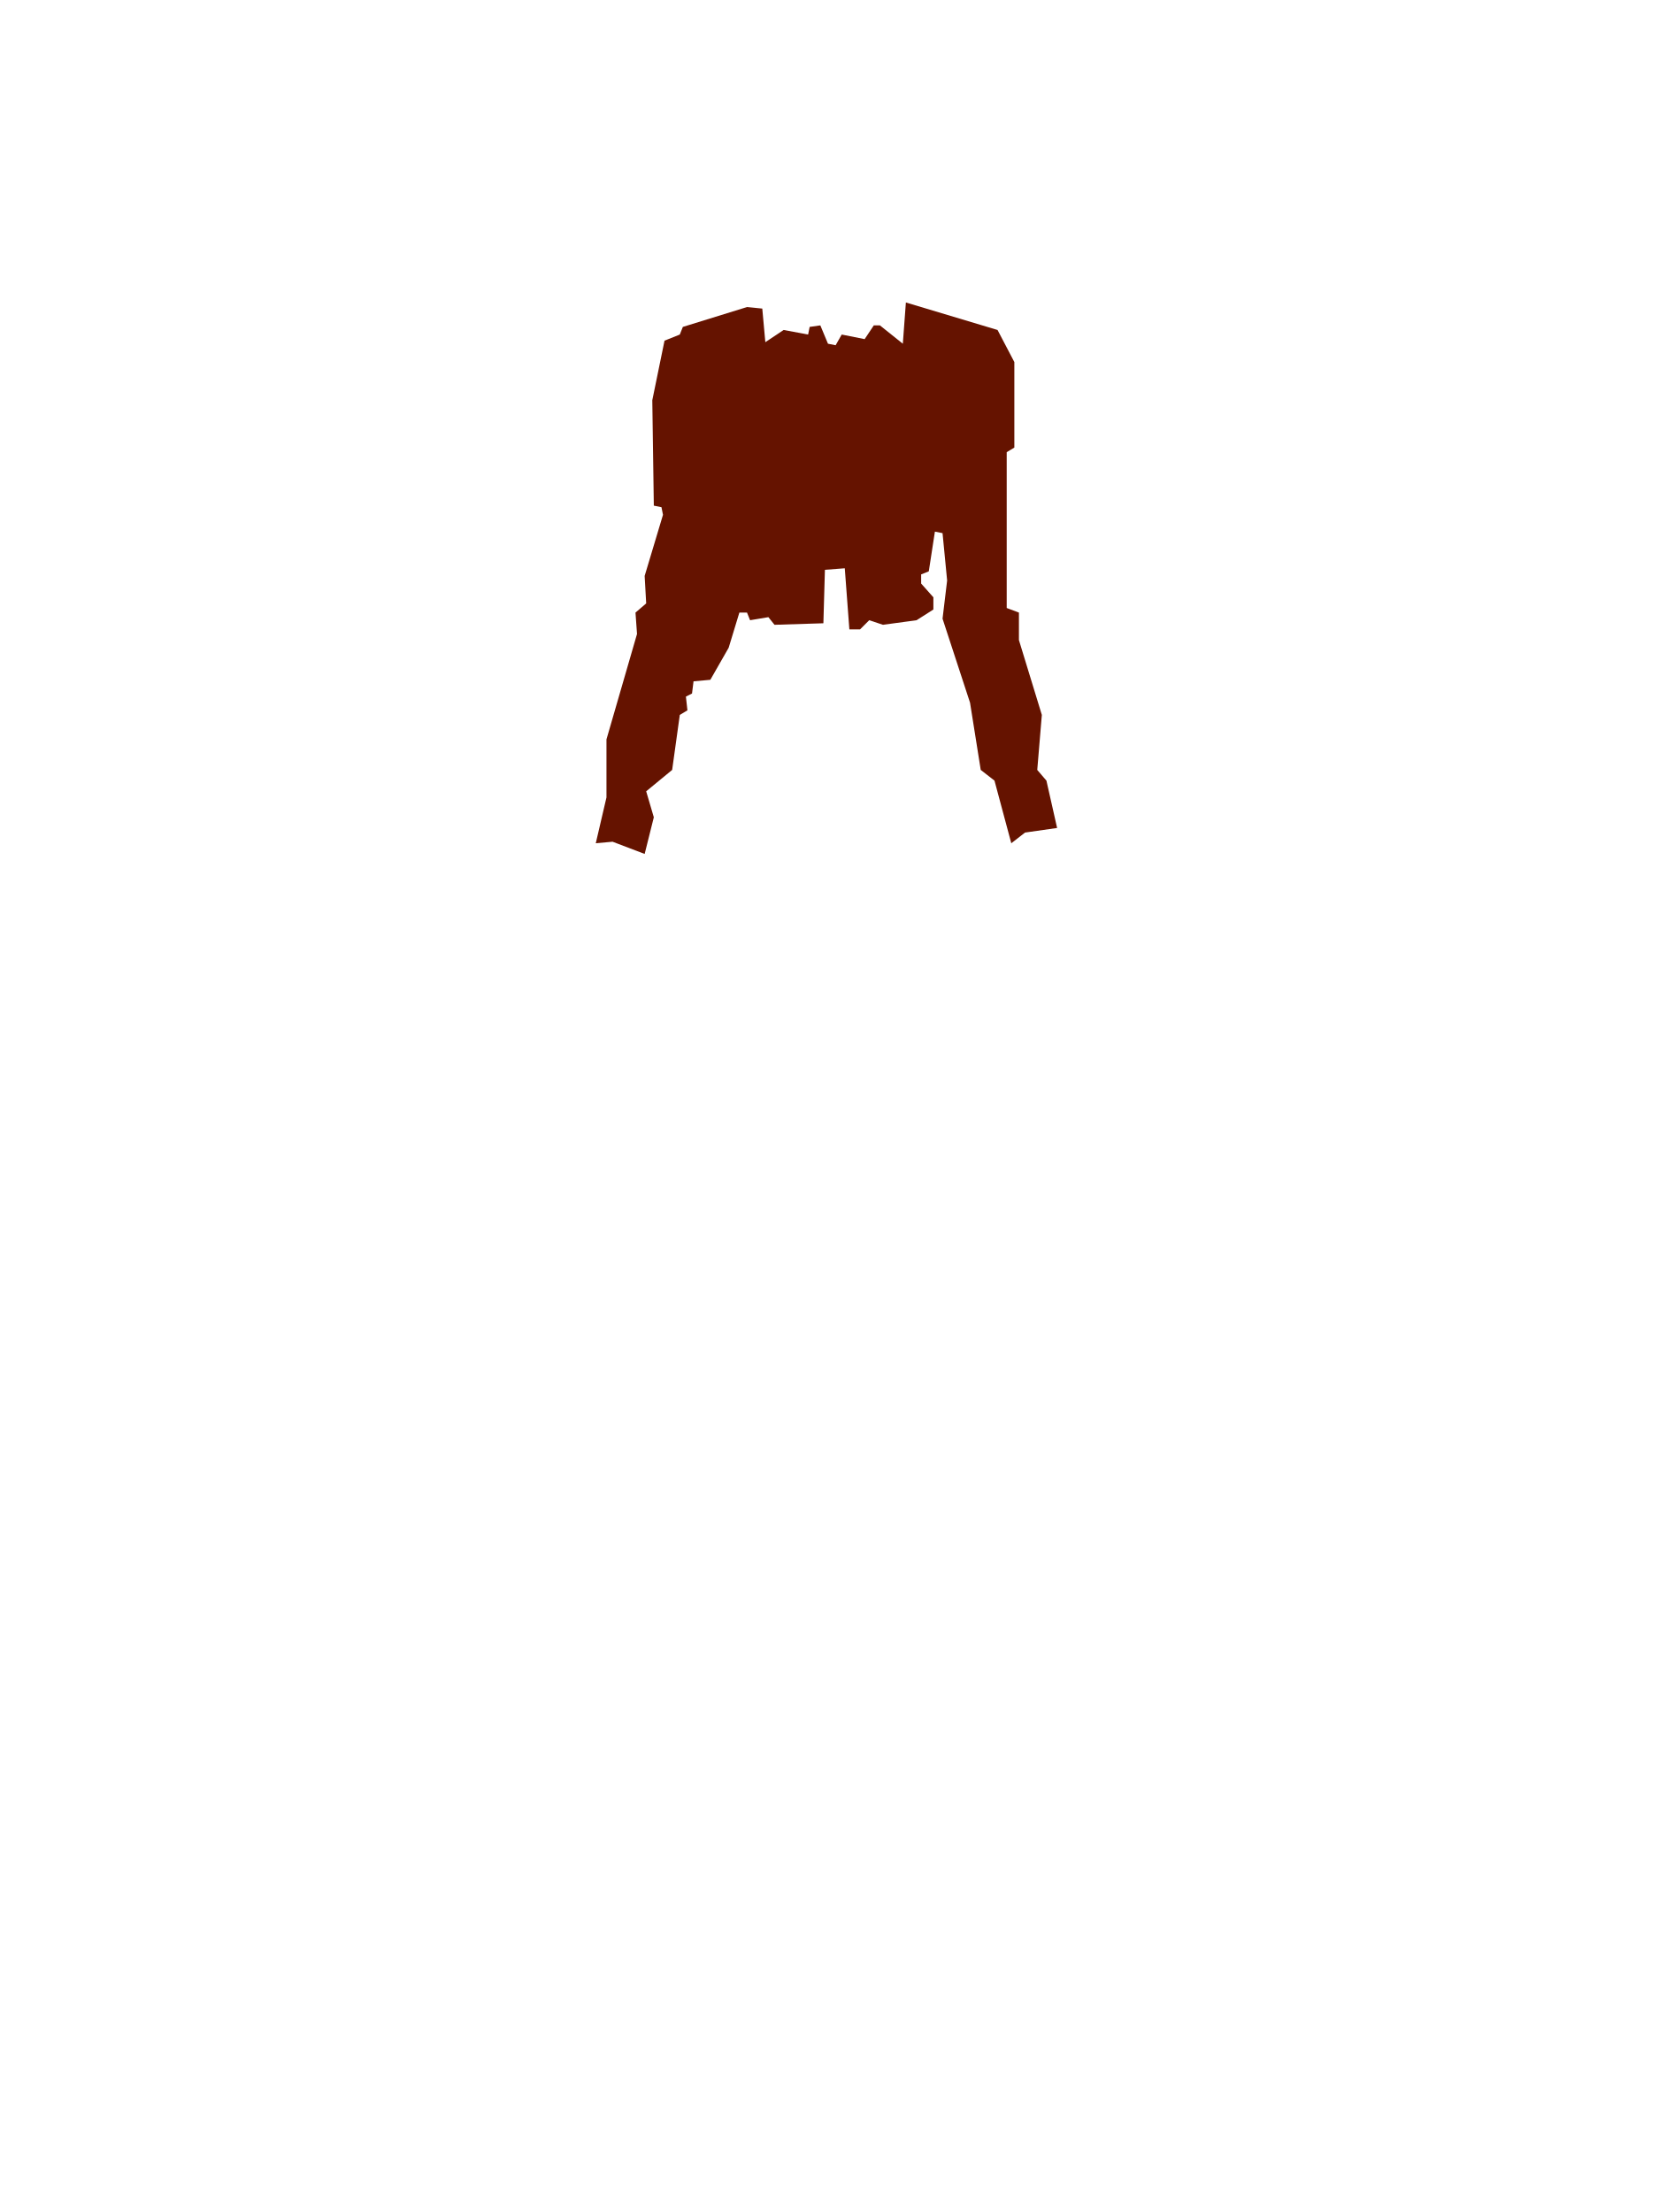
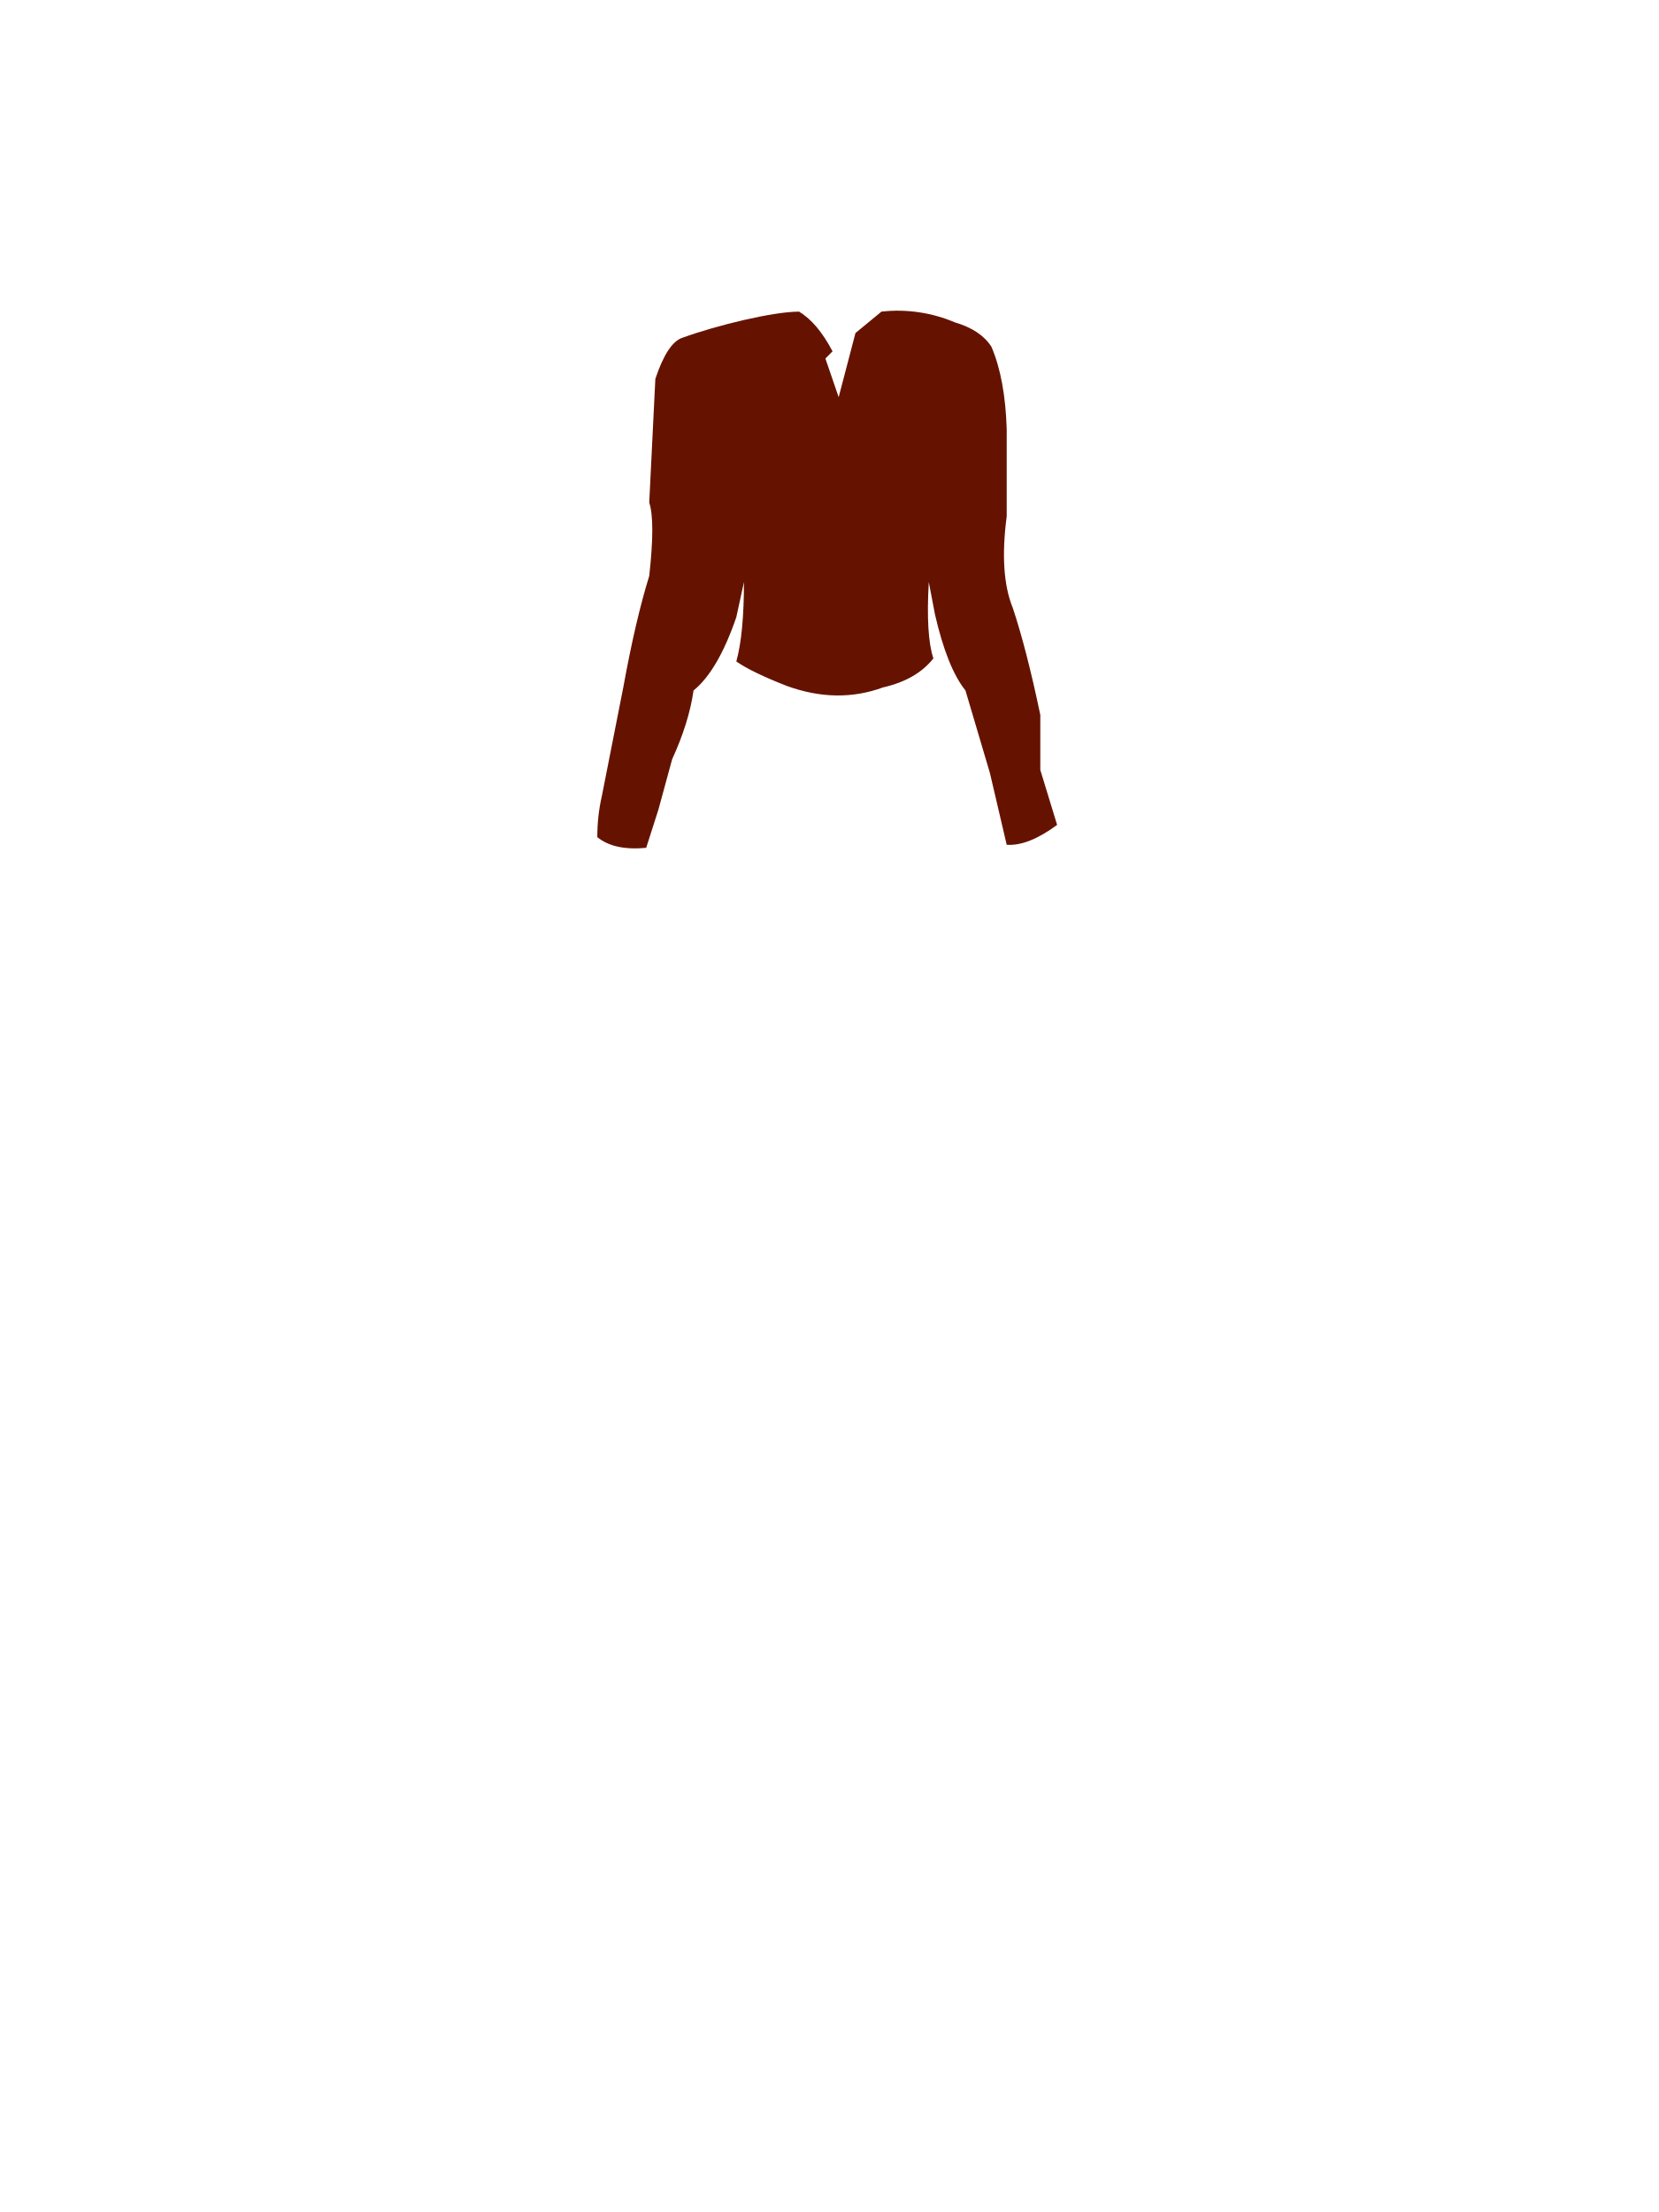
- <svg xmlns="http://www.w3.org/2000/svg" width="1086" height="1448" viewBox="0 0 1086 1448">
-   <path d="M653,216 593,198 591,225 576,213 572,213 566,222 551,219 547,226 542,225 537,213 530,214 529,219 513,216 501,224 499,202 489,201 447,214 445,219 435,223 427,262 428,331 433,332 434,337 422,377 423,395 416,401 417,415 397,484 397,522 390,552 401,551 422,559 428,535 423,518 440,504 445,468 450,465 449,456 453,454 454,446 465,445 477,424 484,401 489,401 491,406 503,404 507,409 539,408 540,373 553,372 556,412 563,412 569,406 578,409 600,406 611,399 611,391 603,382 603,376 608,374 612,348 617,349 620,380 617,405 635,460 642,504 651,511 662,552 671,545 692,542 685,511 679,504 682,468 667,419 667,401 659,398 659,296 664,293 664,237Z" fill="#651300" />
+ <svg xmlns="http://www.w3.org/2000/svg" viewBox="0 0 1086 1448" width="1086" height="1448">
+   <g fill="#651300">
+     <path d="M523 204  C506 204 469 213 447 221 Q437 224 429 248  L425 329 Q429 341 425 377  Q416 406 408 450 L394 521 Q391 534 391 548  Q402 557 423 555  L431 530 440 497  Q451 473 454 452  Q470 439 482 404  L487 381 Q487 415 482 433  Q492 440 515 449 Q548 461 578 450  Q600 445 611 431  Q606 416 608 381  L612 402 Q620 437 632 452  L648 506 659 553 Q673 554 692 540  L681 504 681 468 Q672 425 663 398  Q654 376 659 338  L659 281 Q658 248 649 227  Q642 216 625 211  C611 205 594 202 577 204  L560 218 549 260 537 225 Z" />
+     <path d="M523 204 Q517 217 514 235 L527 254 L541 269 L557 289 Q543 260 534 241 L545 230 Q535 211 523 204 Z" />
+     <path d="M577 204 Q583 217 590 237 L575 255 L560 273 L557 289 Q571 258 581 242 L569 228 Q572 213 577 204 Z" />
+   </g>
</svg>
